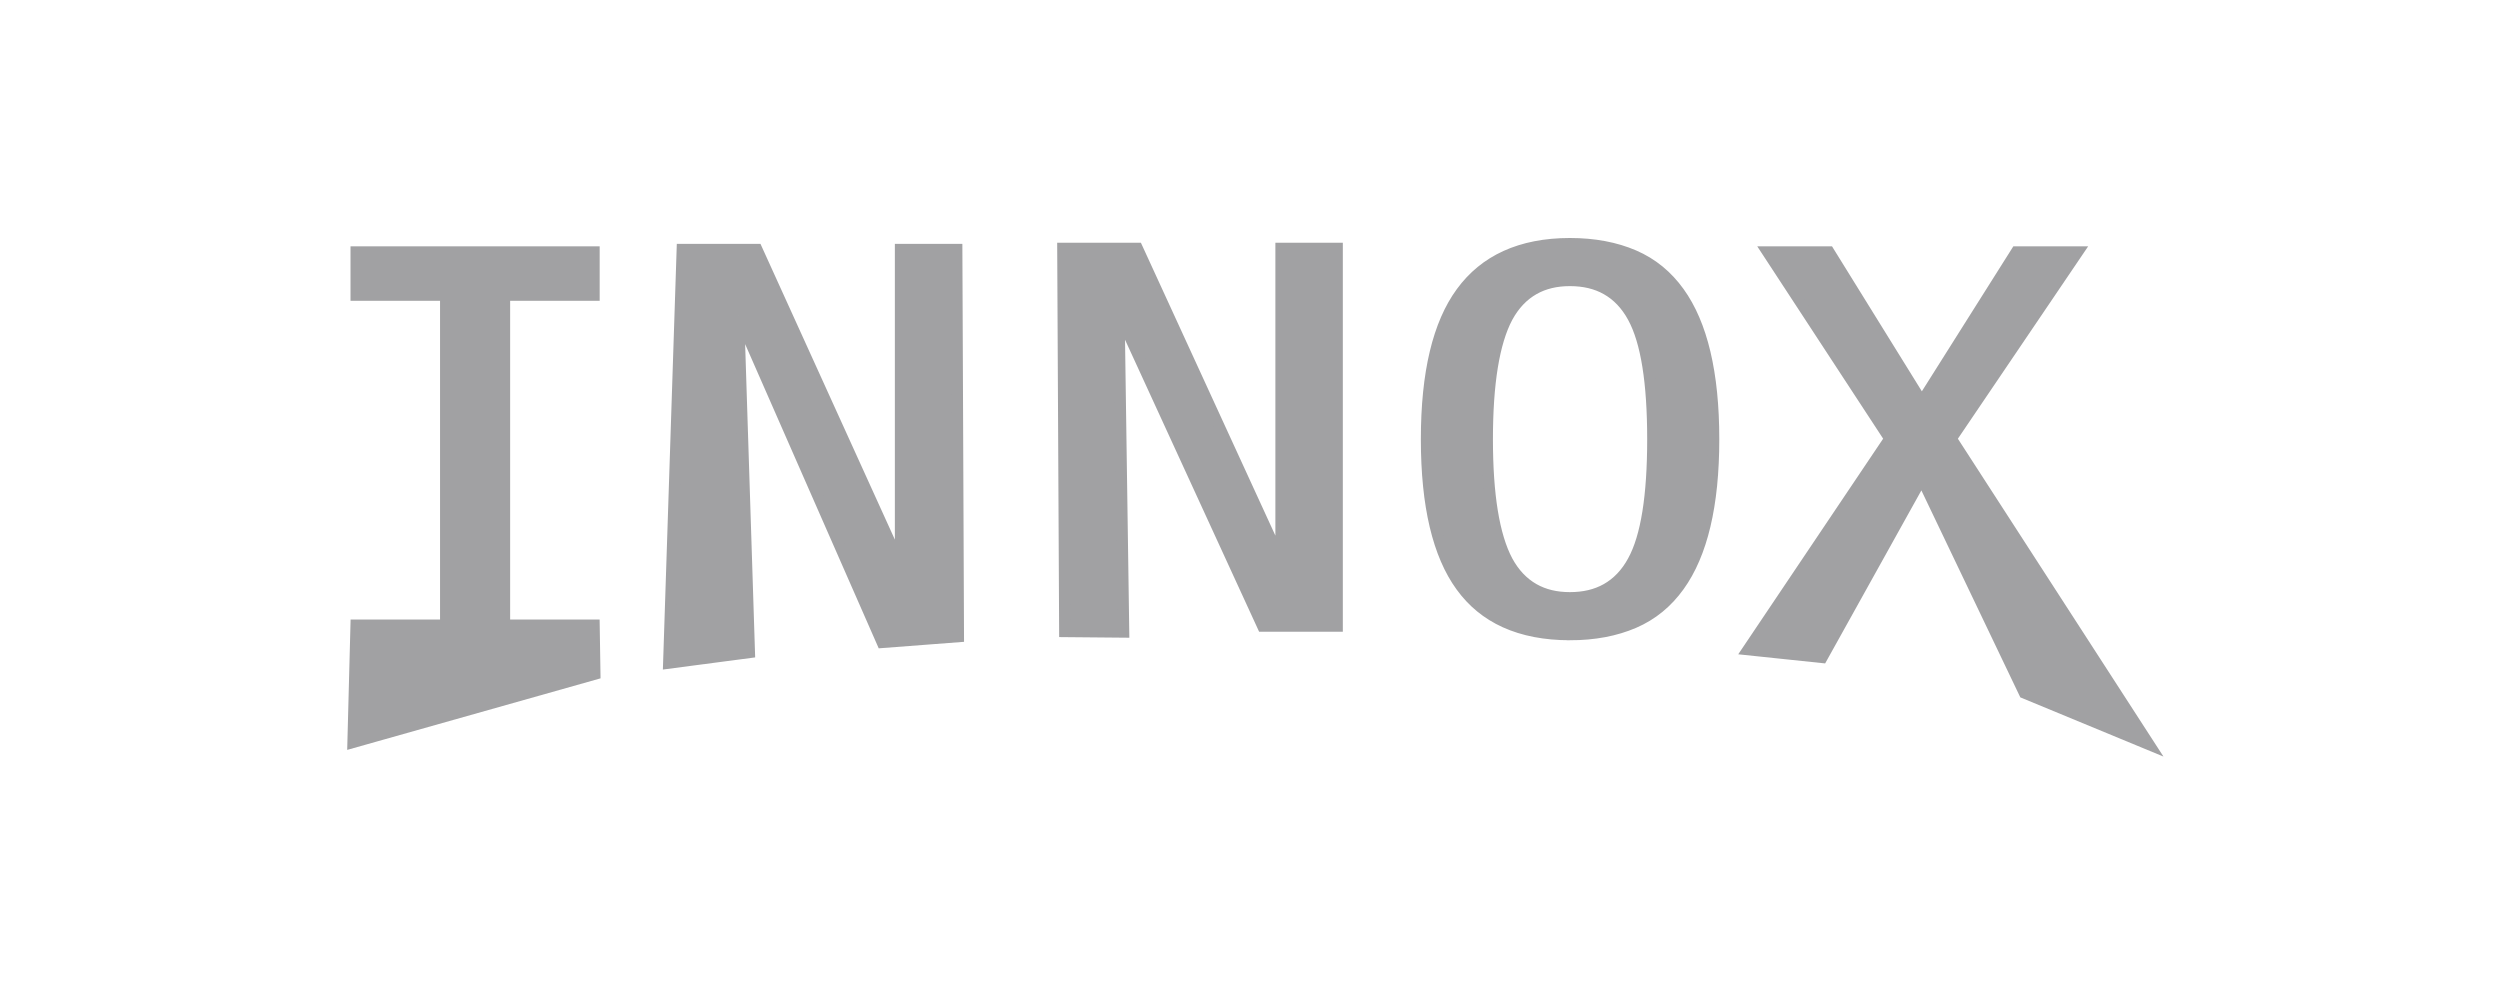
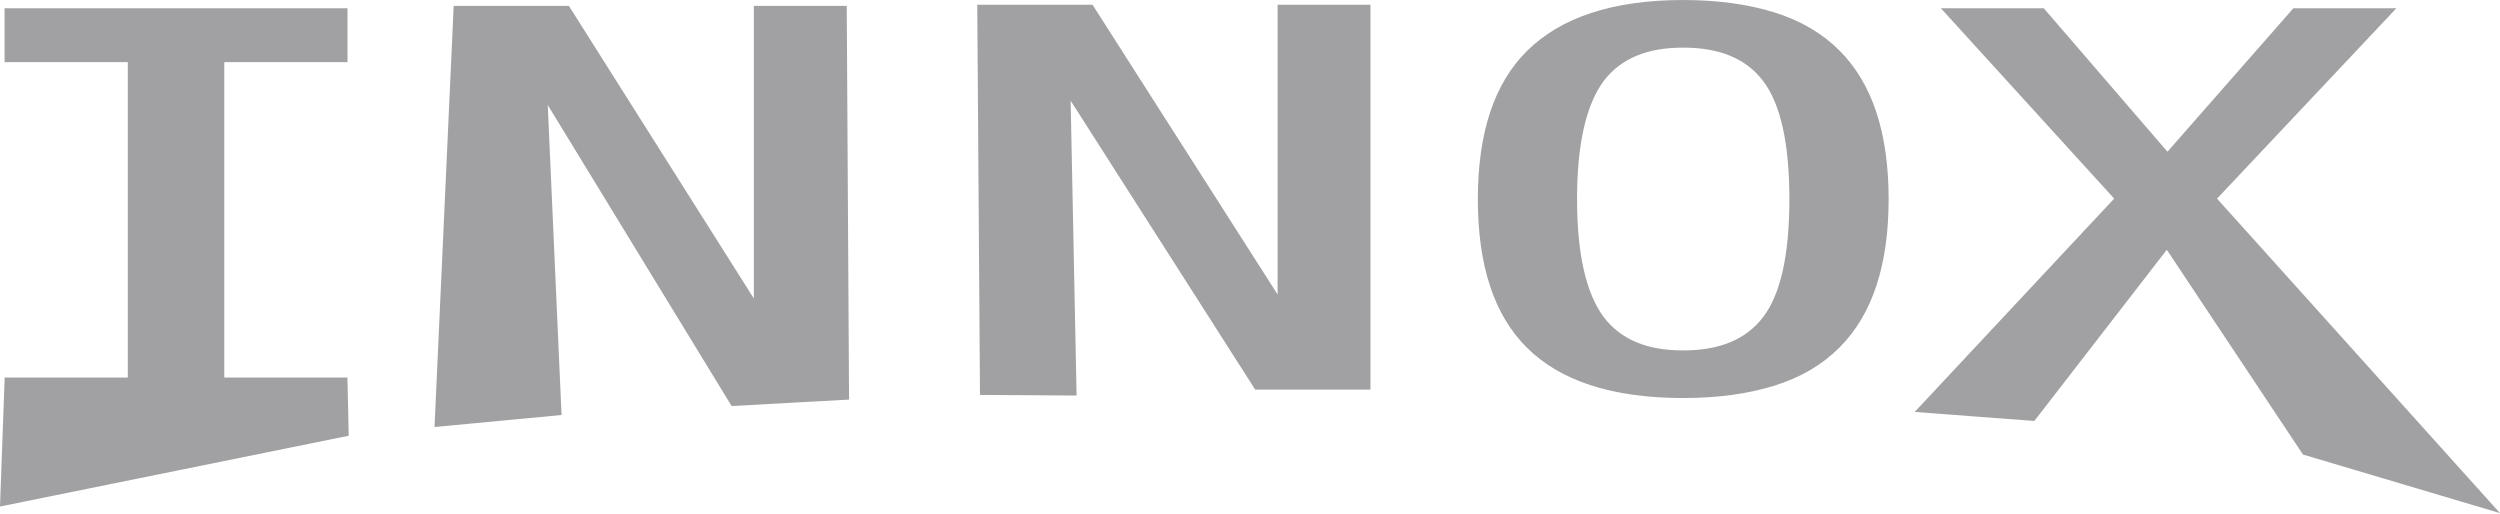
- <svg xmlns="http://www.w3.org/2000/svg" width="66.236mm" height="26.396mm" viewBox="0 0 66.236 26.396" version="1.1" id="svg5">
+ <svg xmlns="http://www.w3.org/2000/svg" width="38.524mm" height="7.907mm" viewBox="0 0 38.524 7.907" version="1.1" id="svg5">
  <defs id="defs2" />
-   <g id="layer1" transform="translate(-70.81532,-48.03575)">
-     <g id="g719" transform="matrix(0.7957016,0,0,0.4294223,8.476963,26.77419)">
+   <g id="layer1" transform="translate(-84.21752,-56.80262)">
+     <g id="g719" transform="matrix(0.637018,0,0,0.2471324,26.94669,40.93796)">
      <path d="m 90.215,87.934 h 2.981 V 67.87 H 90.215 v -2.958 h 7.896 v 2.958 h -2.981 v 20.064 h 2.981 l 0.028,3.31 -8.03,4.202 z" id="path240" style="font-size:19.756px;font-family:Hack;-inkscape-font-specification:'Hack, Normal';fill:#a1a1a3;stroke:#a1a1a3;stroke-width:0.4" />
      <path d="m 101.068,64.751 h 2.447 l 4.817,19.644 V 64.751 h 1.864 l 0.055,24.193 -2.502,0.354 -4.817,-20.327 0.362,20.951 -2.682,0.654 z" id="path242" style="font-size:19.756px;font-family:Hack;-inkscape-font-specification:'Hack, Normal';fill:#a1a1a3;stroke:#a1a1a3;stroke-width:0.384" />
      <path d="m 113.736,64.68 h 2.447 l 4.818,19.442 v -19.442 h 1.864 v 23.618 h -2.447 L 115.6,68.857 l 0.155,19.807 -1.954,-0.033 z" id="path244" style="font-size:19.756px;font-family:Hack;-inkscape-font-specification:'Hack, Normal';fill:#a1a1a3;stroke:#a1a1a3;stroke-width:0.382" />
      <path d="m 130.617,88.823 q -2.42,0 -3.596,-3.013 -1.176,-2.997 -1.176,-9.197 0,-6.2 1.186,-9.197 1.196,-3.029 3.587,-3.029 1.176,0 2.085,0.726 0.909,0.726 1.521,2.303 1.176,3.029 1.176,9.197 0,6.153 -1.176,9.182 -0.612,1.578 -1.521,2.303 -0.909,0.726 -2.085,0.726 z m 0,-2.587 q 1.473,0 2.123,-2.224 0.641,-2.161 0.641,-7.399 0,-5.238 -0.641,-7.415 -0.65,-2.224 -2.123,-2.224 -1.454,0 -2.104,2.224 -0.65,2.272 -0.65,7.415 0,5.127 0.65,7.399 0.65,2.224 2.104,2.224 z" id="path246" style="font-size:19.756px;font-family:Hack;-inkscape-font-specification:'Hack, Normal';fill:#a1a1a3;stroke:#a1a1a3;stroke-width:0.382" />
      <path d="m 141.255,76.579 -4.123,-11.673 h 2.071 l 3.131,9.362 3.188,-9.362 h 2.071 l -4.266,11.673 6.652,19.057 -4.192,-3.213 -3.453,-13.383 -3.355,11.177 -2.495,-0.485 z" id="path248" style="font-size:19.756px;font-family:Hack;-inkscape-font-specification:'Hack, Normal';fill:#a1a1a3;stroke:#a1a1a3;stroke-width:0.392" />
    </g>
  </g>
</svg>
